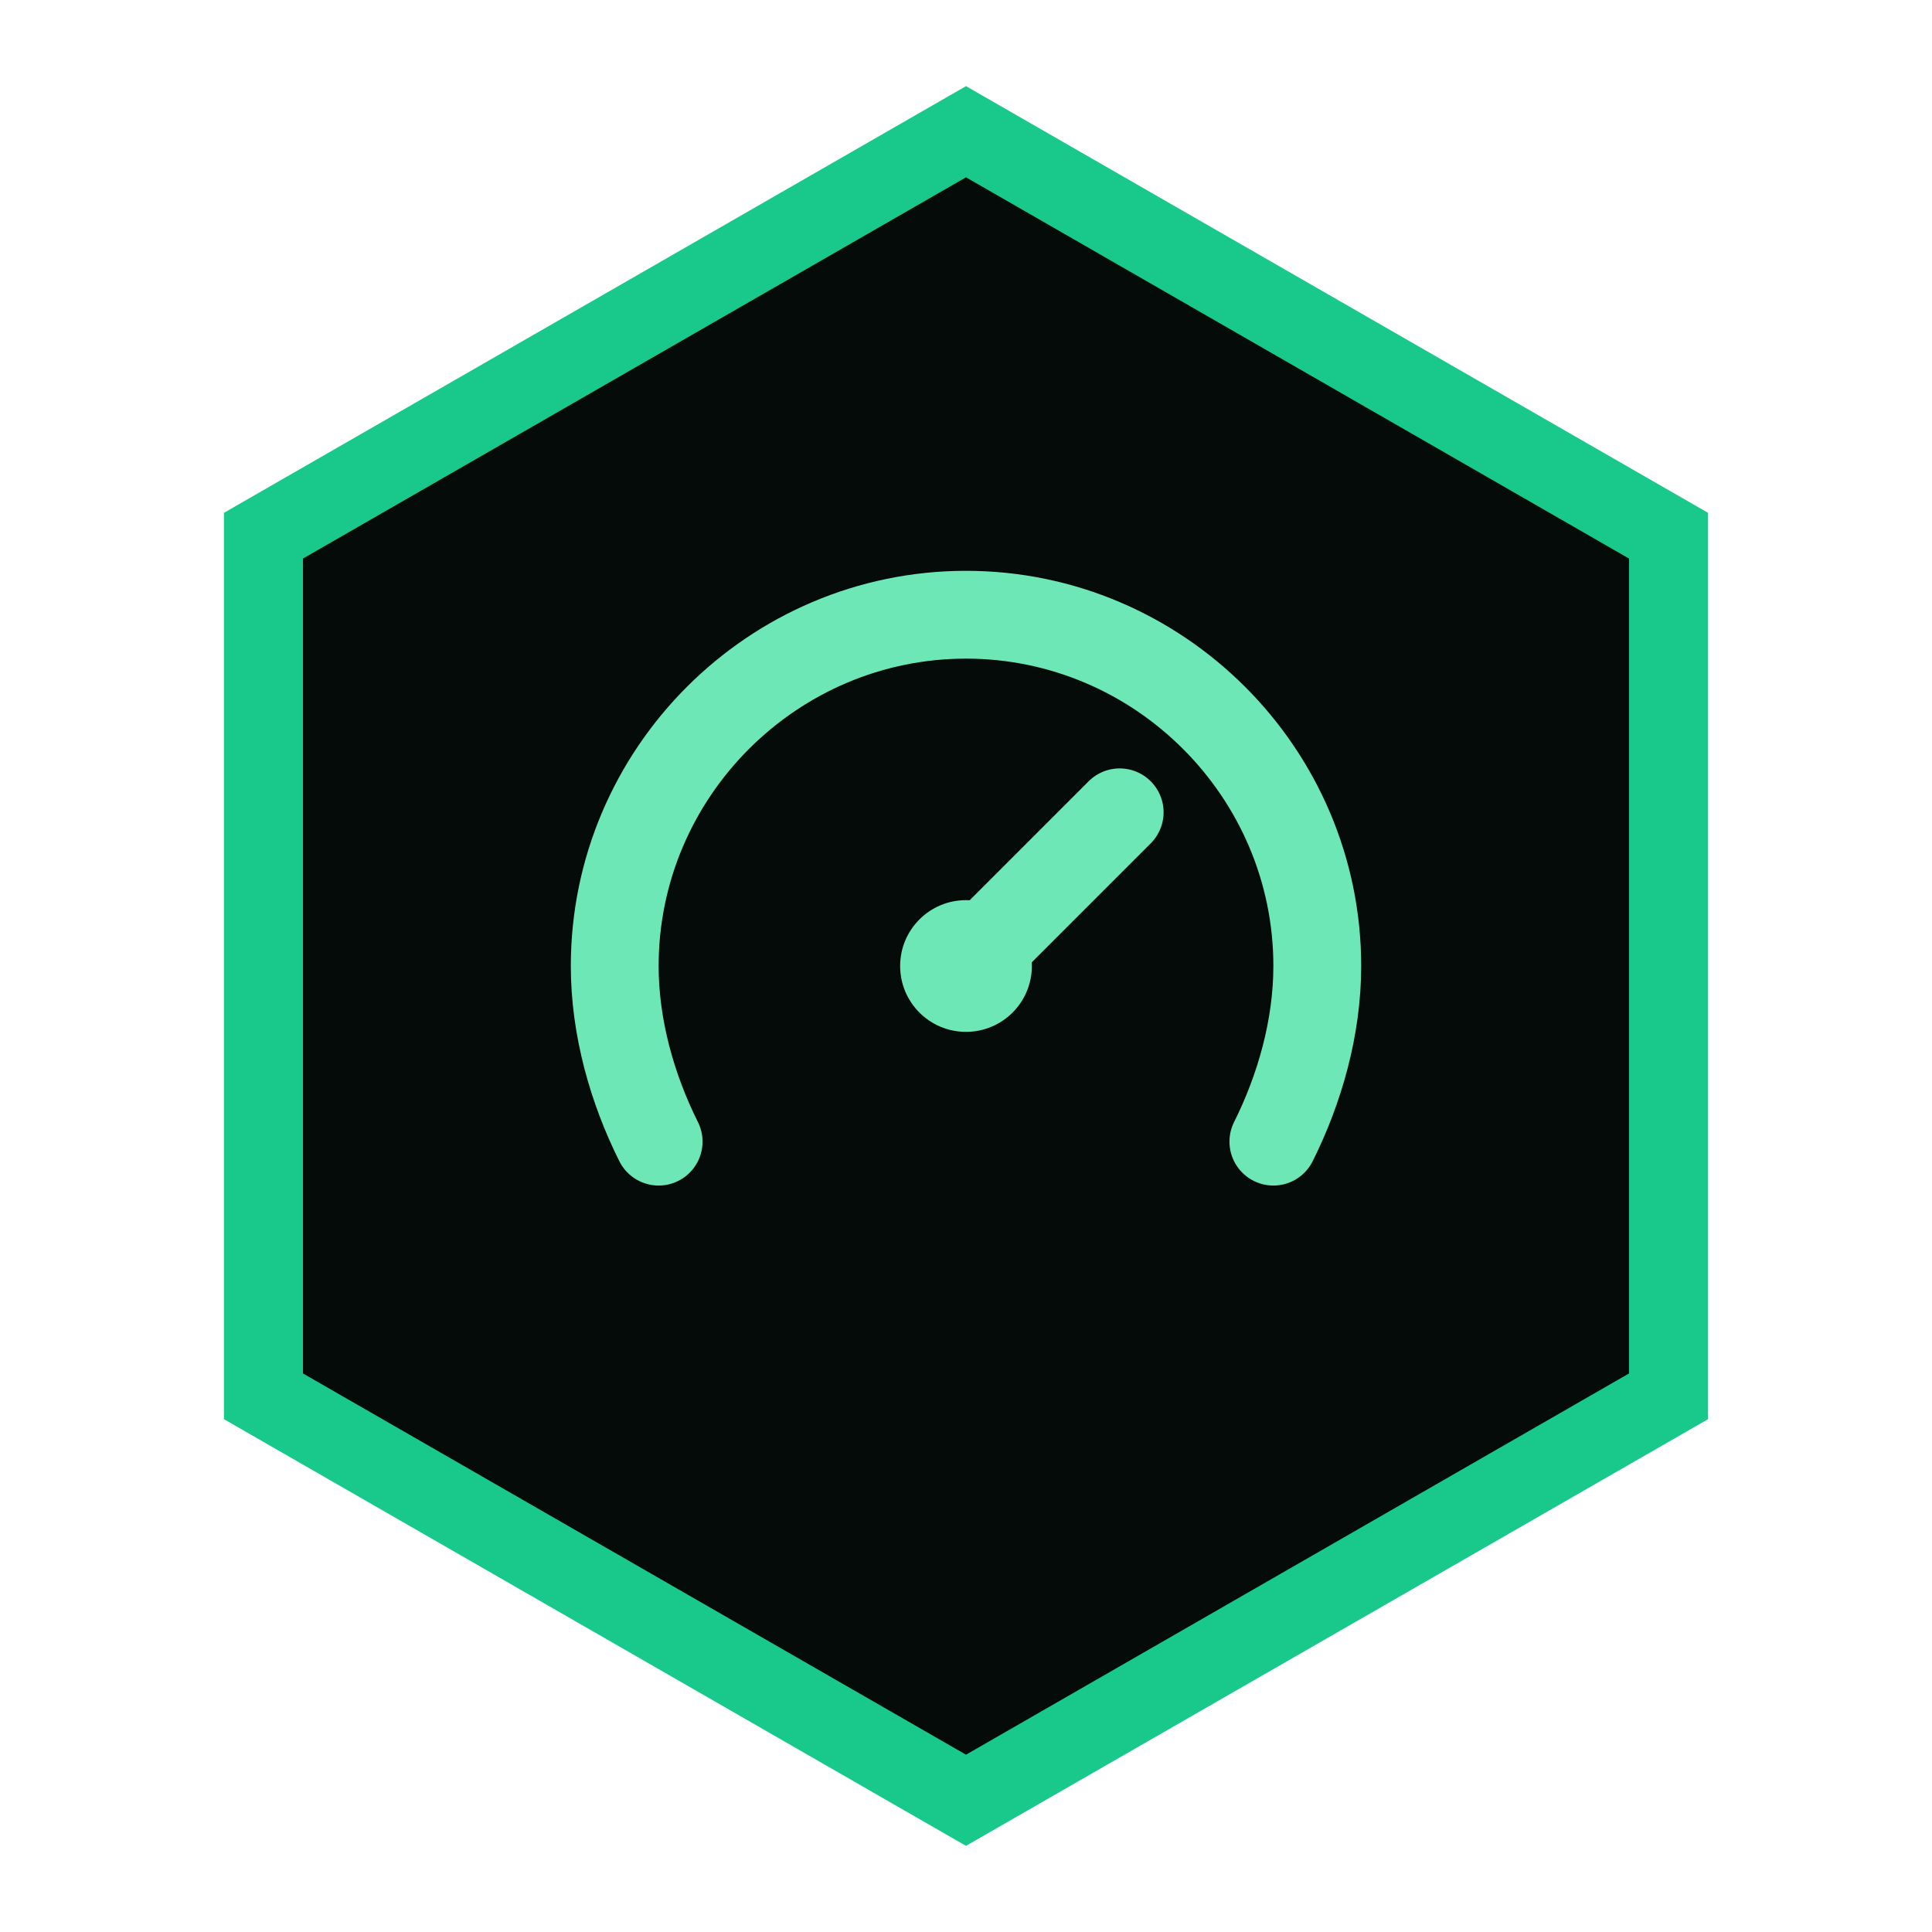
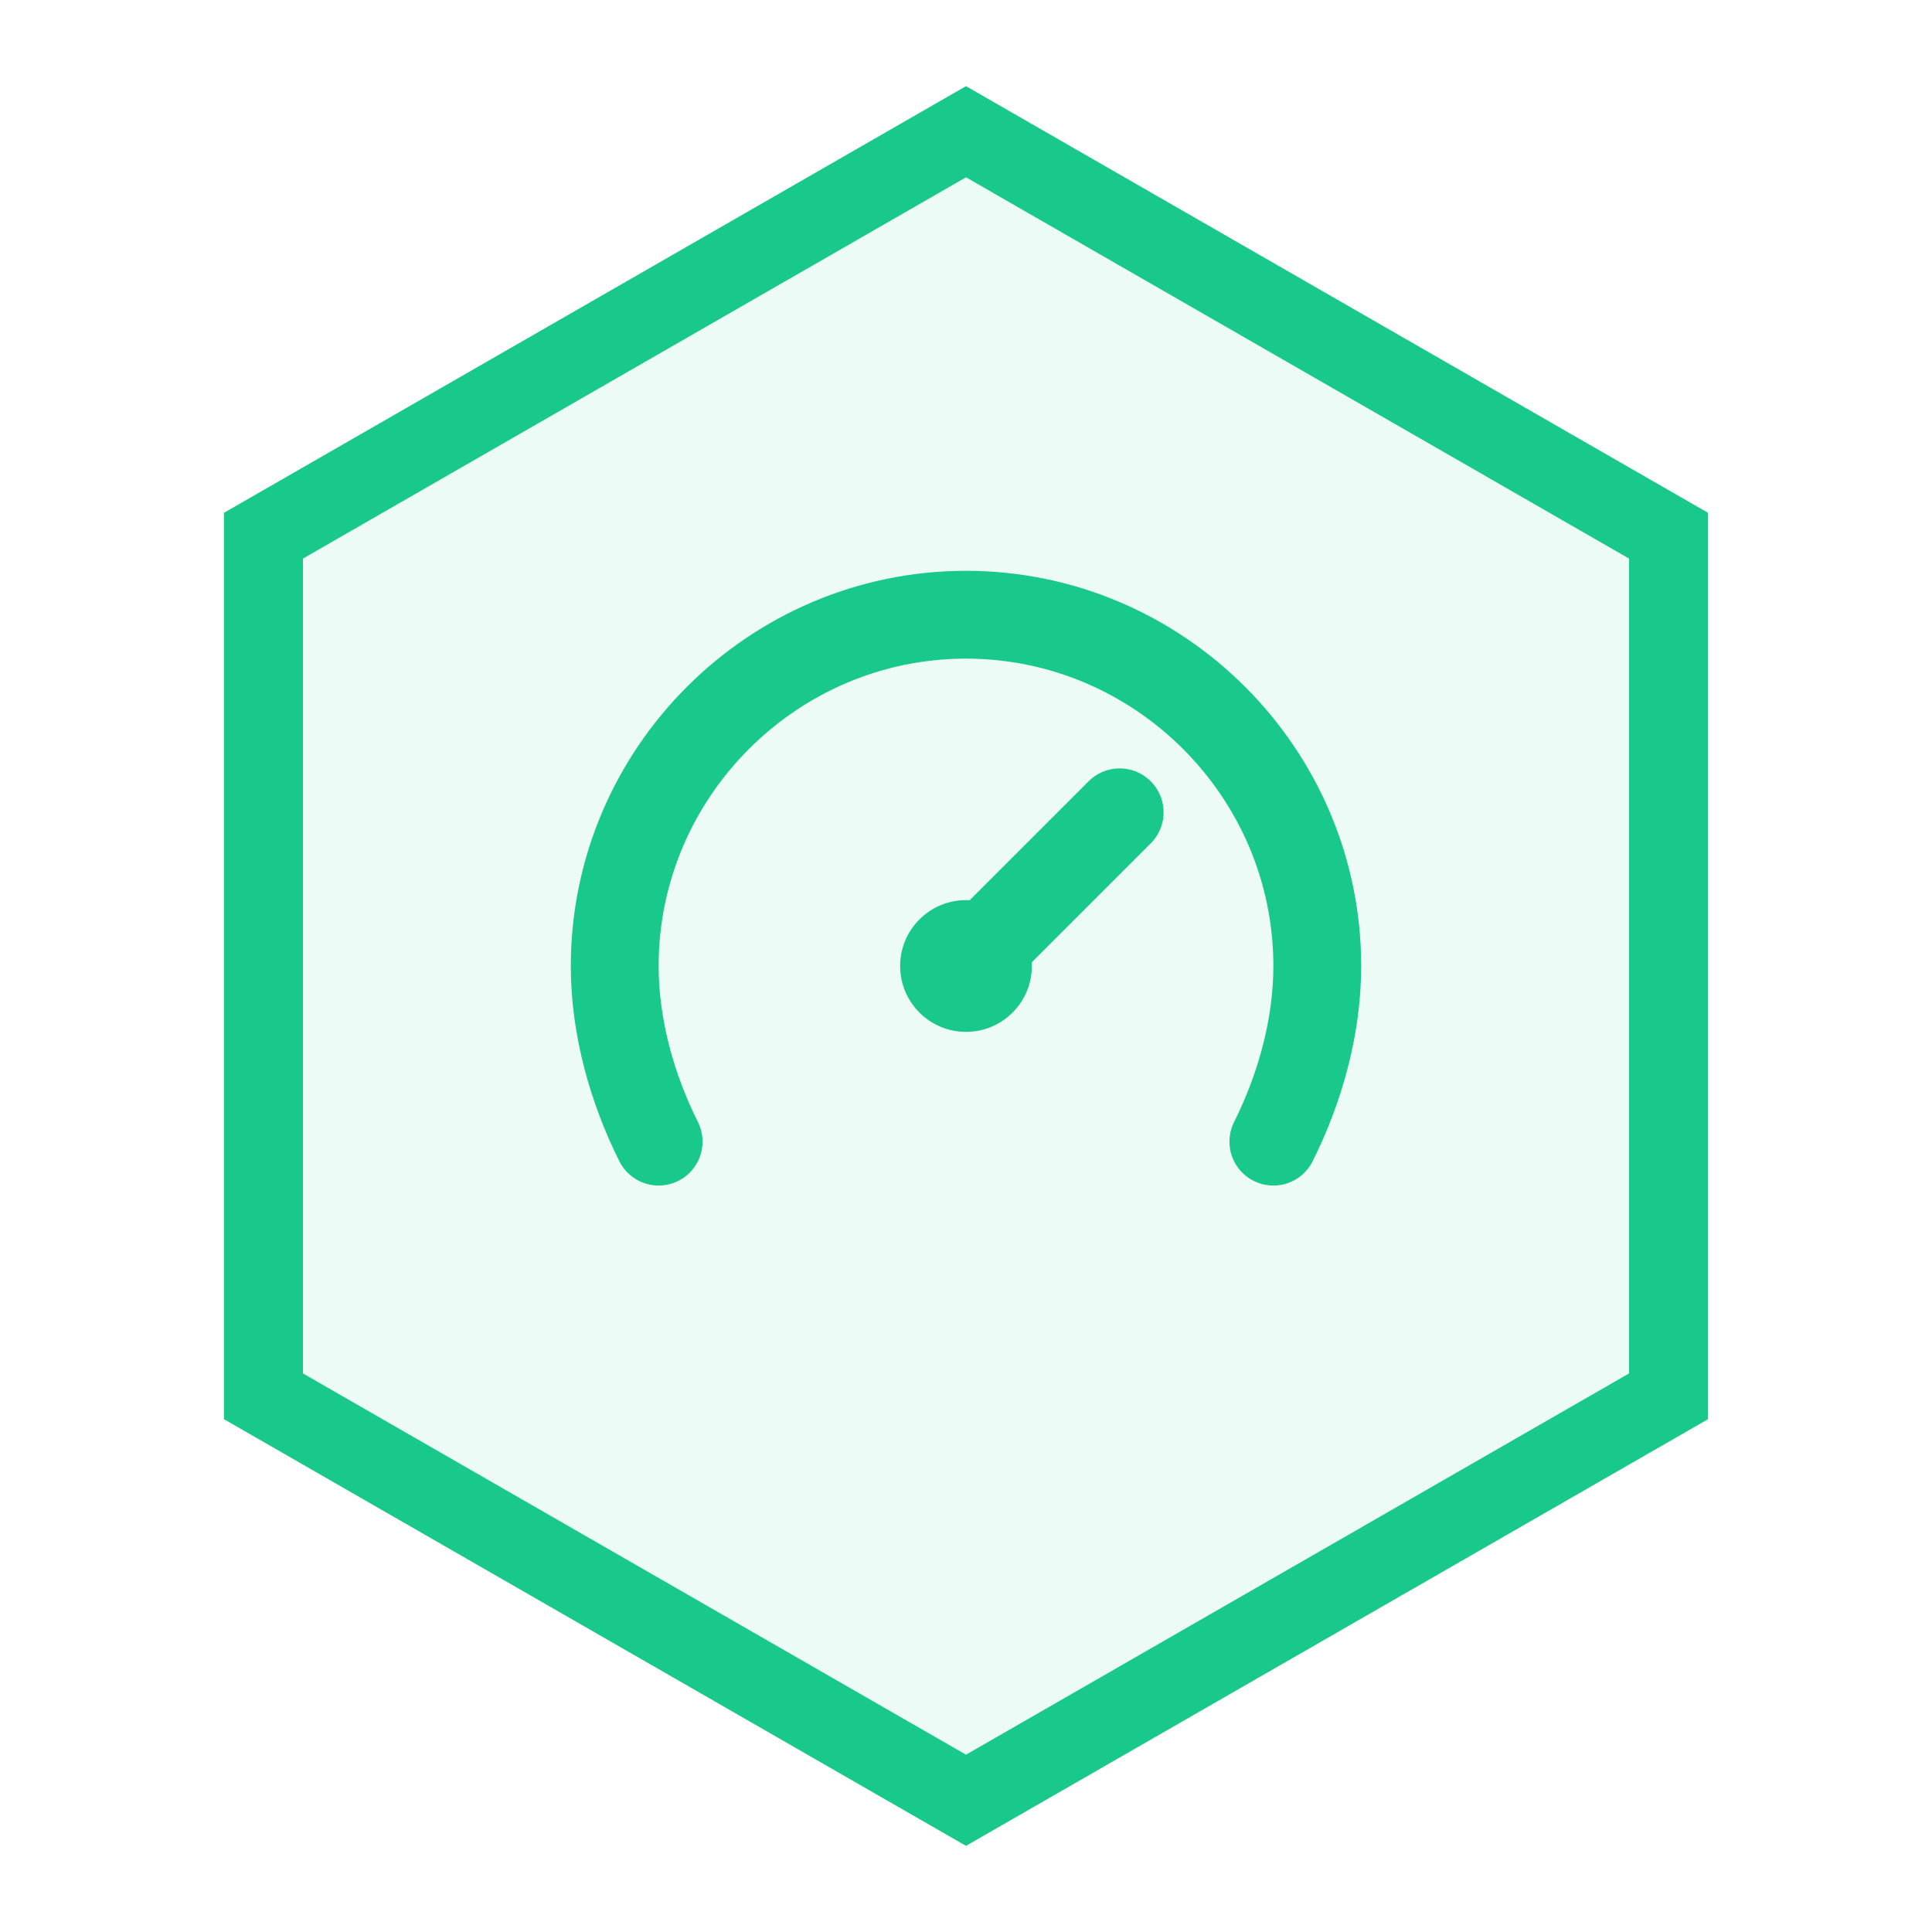
<svg xmlns="http://www.w3.org/2000/svg" width="44" height="44" viewBox="0 0 44 44" fill="none">
-   <path d="M22 3L38 12.2V31.8L22 41L6 31.8V12.2L22 3Z" fill="#040b08" stroke="#18c98b" stroke-width="1.8" />
-   <path d="M15 26C14.4 24.8 14 23.4 14 22C14 17.6 17.6 14 22 14C26.4 14 30 17.6 30 22C30 23.4 29.6 24.8 29 26" stroke="#6EE7B7" stroke-width="2" stroke-linecap="round" />
-   <path d="M22 22L25.5 18.5" stroke="#6EE7B7" stroke-width="2" stroke-linecap="round" />
-   <circle cx="22" cy="22" r="1.5" fill="#6EE7B7" />
+   <path d="M22 3L38 12.2V31.8L22 41L6 31.8V12.2L22 3Z" fill="rgba(24, 201, 139, 0.08)" stroke="#18c98b" stroke-width="1.8" />
+   <path d="M15 26C14.4 24.8 14 23.4 14 22C14 17.6 17.6 14 22 14C26.4 14 30 17.6 30 22C30 23.4 29.6 24.8 29 26" stroke="#18c98b" stroke-width="2" stroke-linecap="round" />
+   <path d="M22 22L25.5 18.5" stroke="#18c98b" stroke-width="2" stroke-linecap="round" />
+   <circle cx="22" cy="22" r="1.5" fill="#18c98b" />
</svg>
